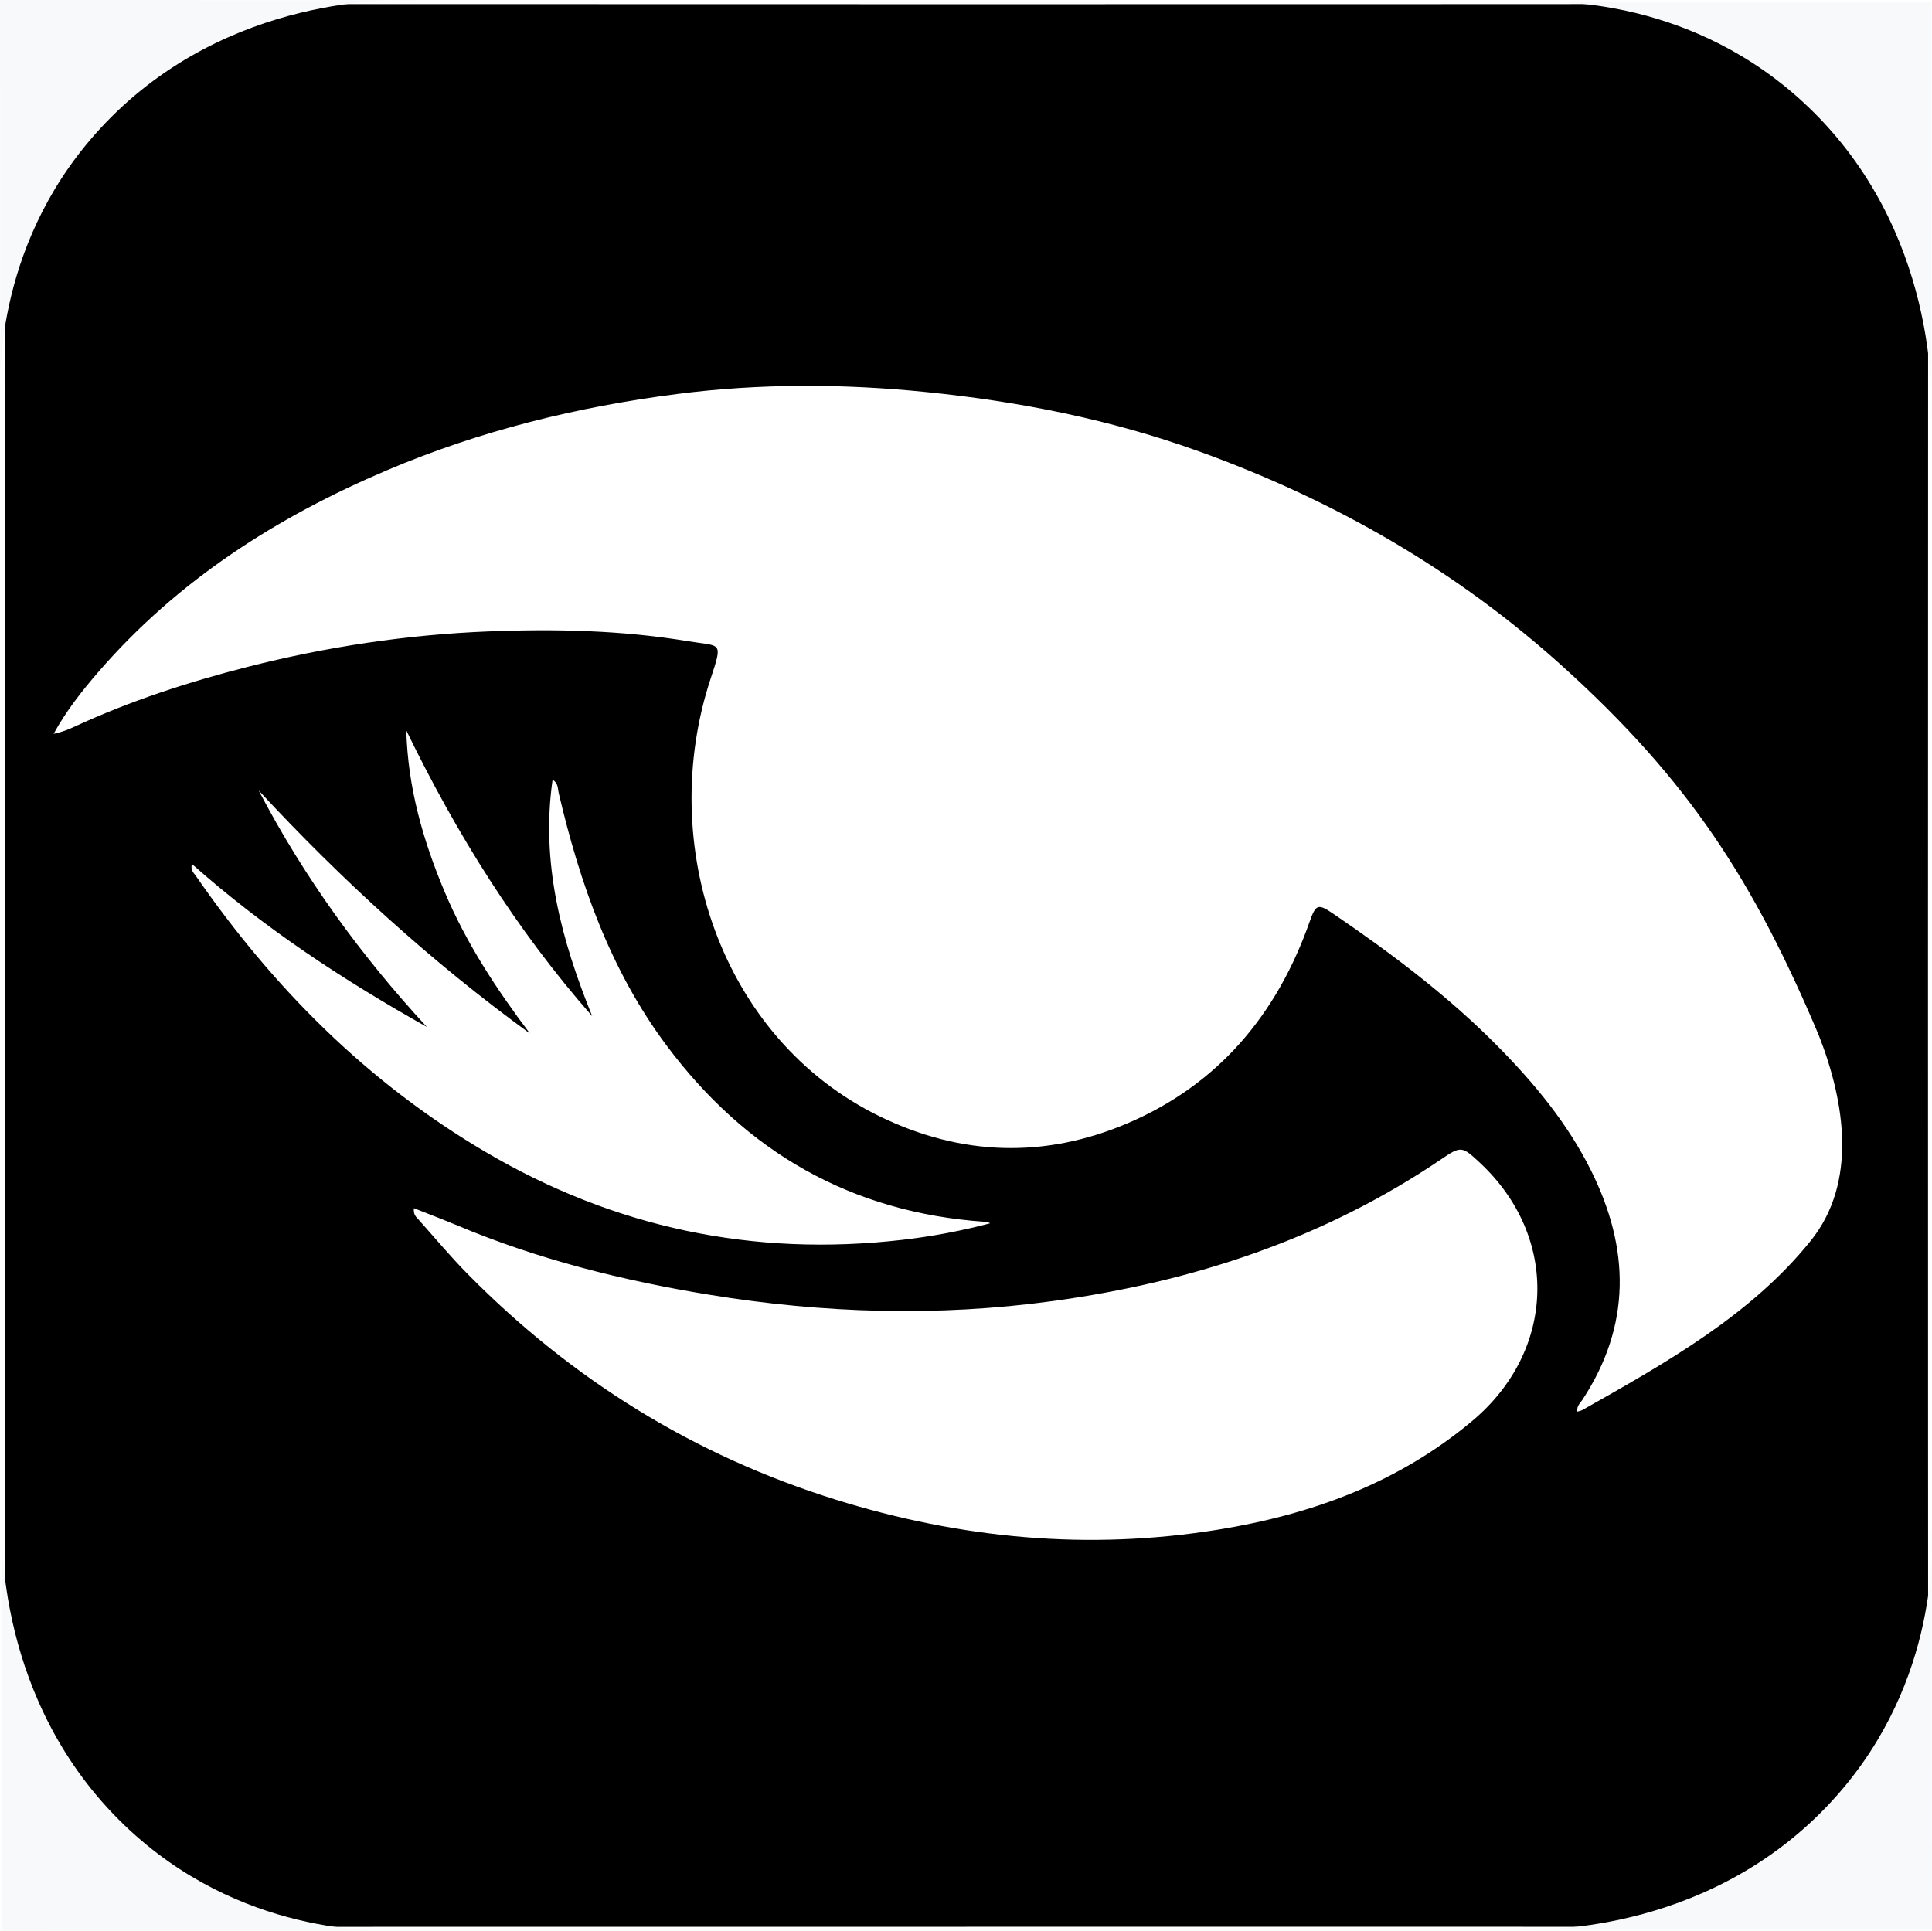
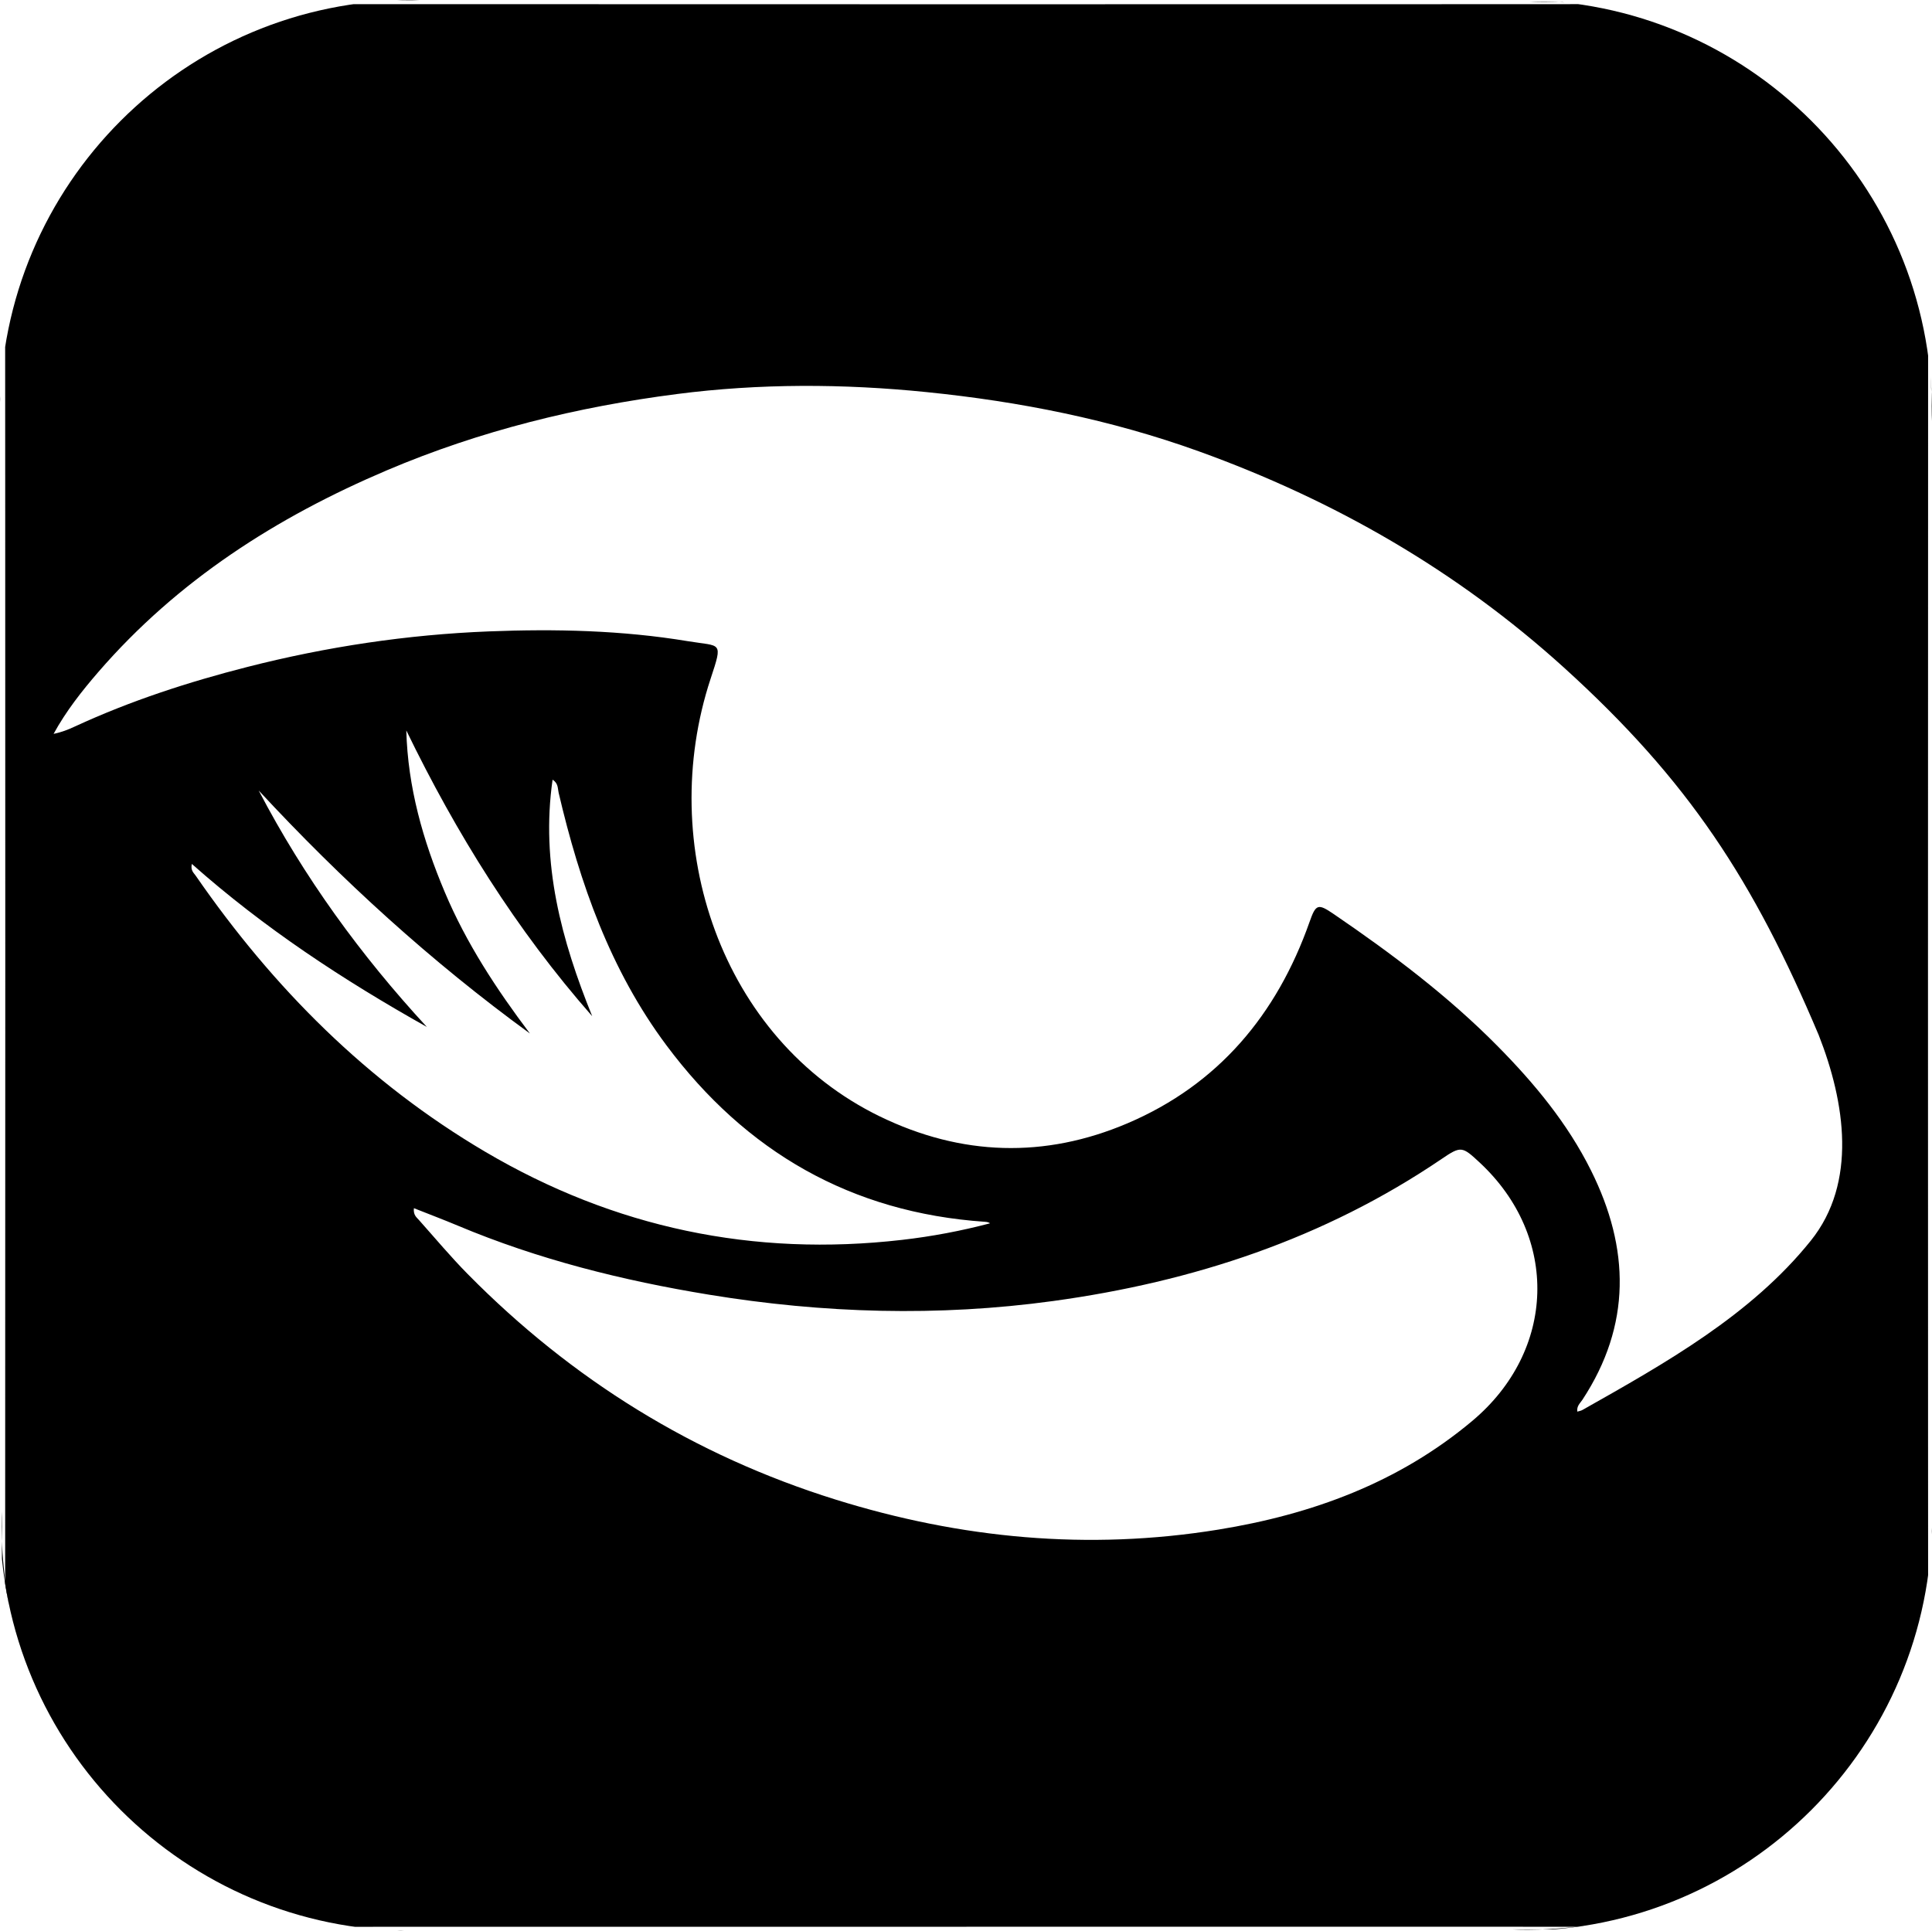
- <svg xmlns="http://www.w3.org/2000/svg" id="Layer_2" data-name="Layer 2" viewBox="0 0 515.5 515.24">
+ <svg xmlns="http://www.w3.org/2000/svg" viewBox="0 0 515.5 515.24">
  <defs>
-     <style>
-       .cls-1 {
-         fill: #f8f9fa;
-       }
-       #Layer_1-2 {
-         fill: black;
-       }
-     </style>
+     <clipPath id="rounded-corners">
+       <rect width="100%" height="100%" rx="110" ry="110" />
+     </clipPath>
  </defs>
-   <g id="Layer_1-2" data-name="Layer 1">
+   <g clip-path="url(#rounded-corners)">
    <path d="M257.86,514.16c-84.38,0-168.75-.02-253.12,.08-2.95,0-3.38-.82-3.38-3.52,.07-168.75,.07-337.5-.02-506.25,0-2.95,.81-3.38,3.51-3.38,168.75,.07,337.5,.07,506.25-.02,2.95,0,3.38,.81,3.38,3.51-.07,168.75-.07,337.5,.02,506.25,0,2.95-.81,3.38-3.51,3.38-84.37-.08-168.75-.06-253.12-.06Zm162.99-137.46c.51-.16,.99-.22,1.37-.44,22.19-12.53,44.99-25.31,60.95-45.19,12.42-15.48,9.17-36.86,2.11-54.84-17.38-41.21-34.67-67.89-67.98-98.08-28.58-25.9-61.26-44.66-97.4-57.7-23.54-8.49-47.87-13.31-72.7-15.82-22.2-2.25-44.48-2.33-66.58,.52-26.6,3.43-52.51,9.78-77.34,20.33-29.51,12.54-55.89,29.41-77.03,53.83-4.43,5.12-8.63,10.46-11.95,16.52,2.12-.42,3.94-1.15,5.72-1.98,14.8-6.84,30.25-11.86,46.01-15.88,21.13-5.39,42.62-8.62,64.41-9.48,17.75-.7,35.52-.3,53.08,2.61,4.45,.74,6.81,.7,7.64,1.74,.83,1.05,.13,3.18-1.55,8.27-14.59,44.22,2.7,96.16,45.17,116.82,21.73,10.57,43.99,11.23,66.05,1.83,24.24-10.33,39.86-29.02,48.57-53.69,.85-2.42,1.41-3.68,2.29-3.97,.88-.29,2.08,.39,4.22,1.85,15.51,10.58,30.49,21.85,43.71,35.24,9.78,9.9,18.63,20.57,24.89,33.14,10.37,20.8,10.81,41.26-2.29,61.21-.58,.89-1.56,1.64-1.36,3.14Zm-310.41-54.32c-.21,1.84,.7,2.46,1.34,3.18,4.32,4.85,8.5,9.85,13.06,14.47,27.73,28.1,60.29,48.33,98.06,60.12,33.46,10.44,67.49,13.66,102.18,8.03,24.94-4.05,48.07-12.49,67.74-28.99,22.37-18.76,23.27-49.16,1.99-68.96-4.68-4.36-4.99-4.47-10.18-.94-31.38,21.29-66.32,32.77-103.62,37.89-30.71,4.21-61.3,3.31-91.83-1.69-23.01-3.77-45.51-9.38-67.07-18.44-3.76-1.58-7.59-3.02-11.67-4.64Zm-2.03-127.48c.4,15.17,4.45,29.37,10.26,43.15,5.74,13.64,13.79,25.9,22.72,37.74-26.39-19.21-50.27-41.01-72.37-64.85,12.07,23.11,27.21,43.96,44.87,63.1-22.27-12.5-43.44-26.39-62.7-43.5-.4,1.74,.52,2.4,1.05,3.17,20.65,29.88,45.78,55.11,77.22,73.64,34.43,20.29,71.56,28.09,111.27,23.51,7.91-.91,15.72-2.38,23.45-4.42-.48-.32-.94-.37-1.4-.4-35.66-2.45-63.75-18.66-84.95-47.08-15.01-20.12-23.13-43.27-28.78-67.44-.26-1.12-.06-2.48-1.61-3.46-3.19,22.3,2.36,42.84,10.57,63.11-20.29-23.08-36.27-48.78-49.61-76.27Z" />
    <path class="cls-1" d="M.09,107.31L.04,.02,111.9,.08c-6.3-.29-50.86-1.6-83.78,32.76C-1.17,63.41-.23,100.26,.09,107.31Z" />
    <path class="cls-1" d="M107.75,515.16l-107.29,.05,.06-111.86c-.29,6.3-1.6,50.86,32.76,83.78,30.57,29.29,67.41,28.35,74.46,28.03Z" />
    <path class="cls-1" d="M408.08,.58l107.29-.05-.06,111.86c.29-6.3,1.6-50.86-32.76-83.78C451.98-.68,415.13,.26,408.08,.58Z" />
    <path class="cls-1" d="M515.41,407.64l.05,107.29-111.86-.06c6.3,.29,50.86,1.6,83.78-32.76,29.29-30.57,28.35-67.41,28.03-74.46Z" />
  </g>
</svg>
